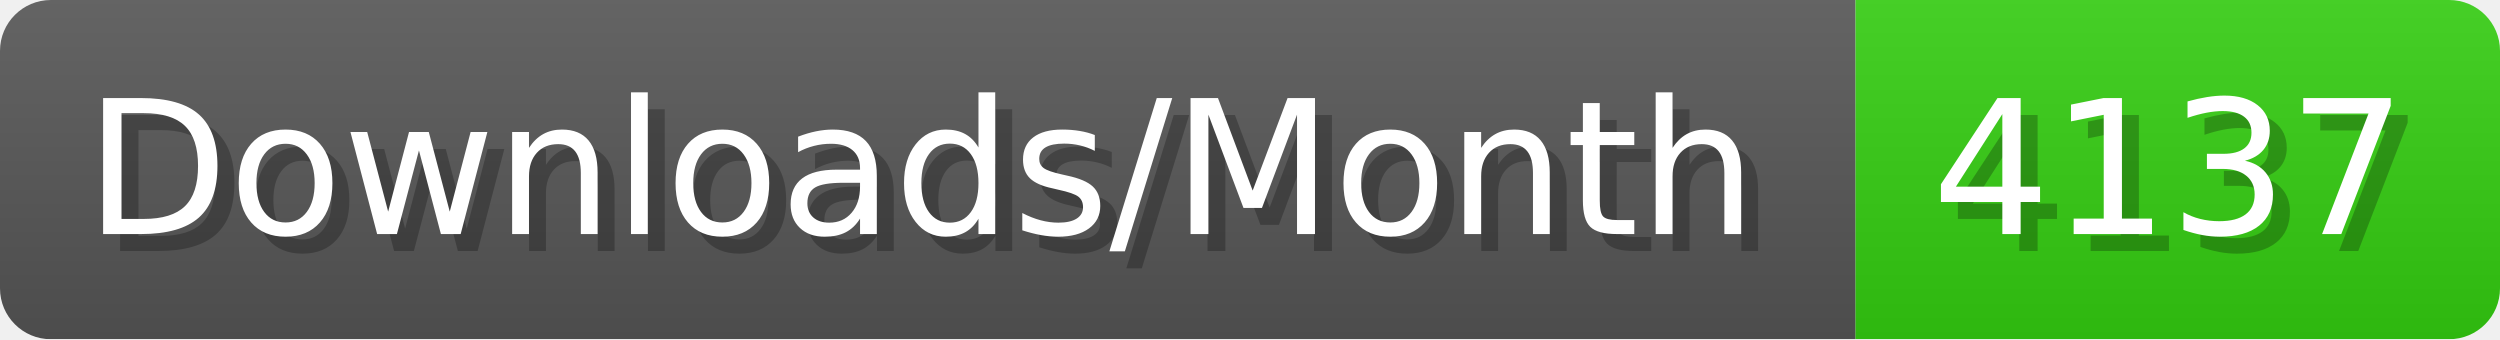
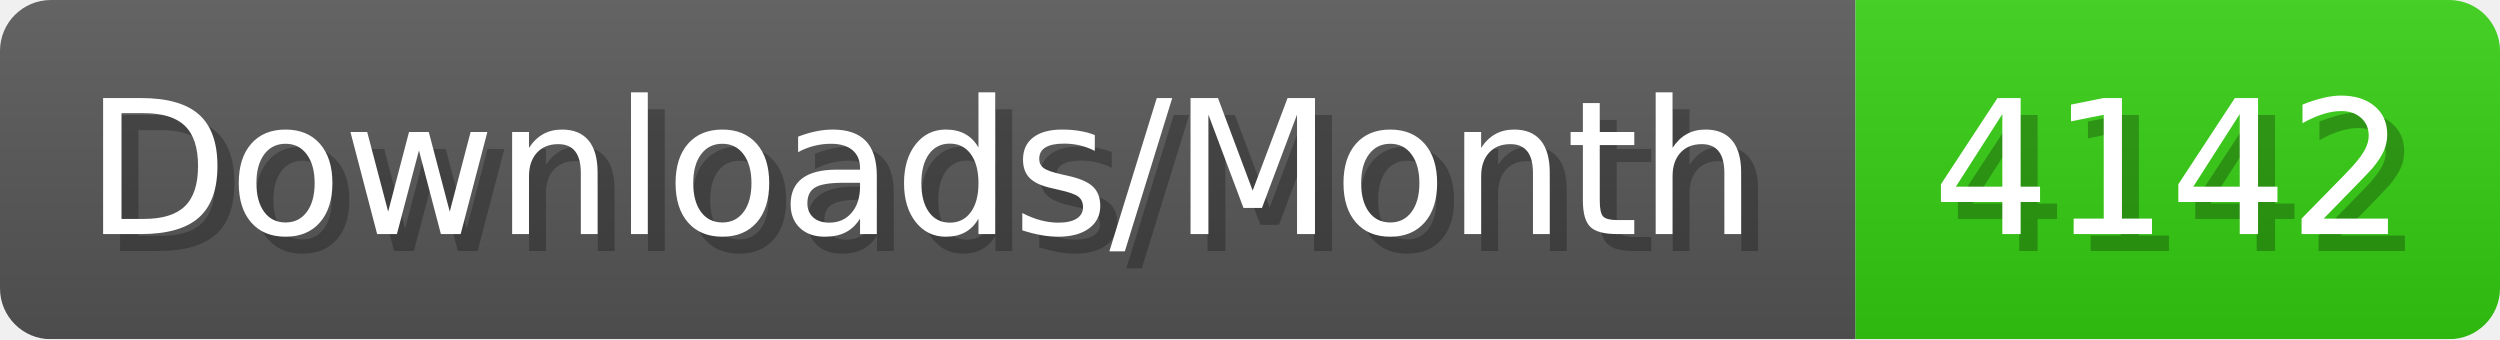
- <svg xmlns="http://www.w3.org/2000/svg" width="147.4" height="20" viewBox="0 0 1474 200" role="img" aria-label="Downloads/Month: 4137">
+ <svg xmlns="http://www.w3.org/2000/svg" width="147.4" height="20" viewBox="0 0 1474 200" role="img" aria-label="Downloads/Month: 4142">
  <linearGradient id="YlXUI" x2="0" y2="100%">
    <stop offset="0" stop-opacity=".1" stop-color="#EEE" />
    <stop offset="1" stop-opacity=".1" />
  </linearGradient>
  <mask id="JHhop">
    <rect width="1474" height="200" rx="30" fill="#FFF" />
  </mask>
  <g mask="url(#JHhop)">
    <rect width="1094" height="200" fill="#555" />
    <rect width="380" height="200" fill="#3C1" x="1094" />
    <rect width="1474" height="200" fill="url(#YlXUI)" />
  </g>
  <g aria-hidden="true" fill="#fff" text-anchor="start" font-family="Verdana,DejaVu Sans,sans-serif" font-size="110">
    <text x="60" y="148" textLength="994" fill="#000" opacity="0.25">Downloads/Month</text>
    <text x="50" y="138" textLength="994">Downloads/Month</text>
-     <text x="1149" y="148" textLength="280" fill="#000" opacity="0.25">4137</text>
-     <text x="1139" y="138" textLength="280">4137</text>
+     <text x="1149" y="148" textLength="280" fill="#000" opacity="0.25">4142</text>
+     <text x="1139" y="138" textLength="280">4142</text>
  </g>
</svg>
